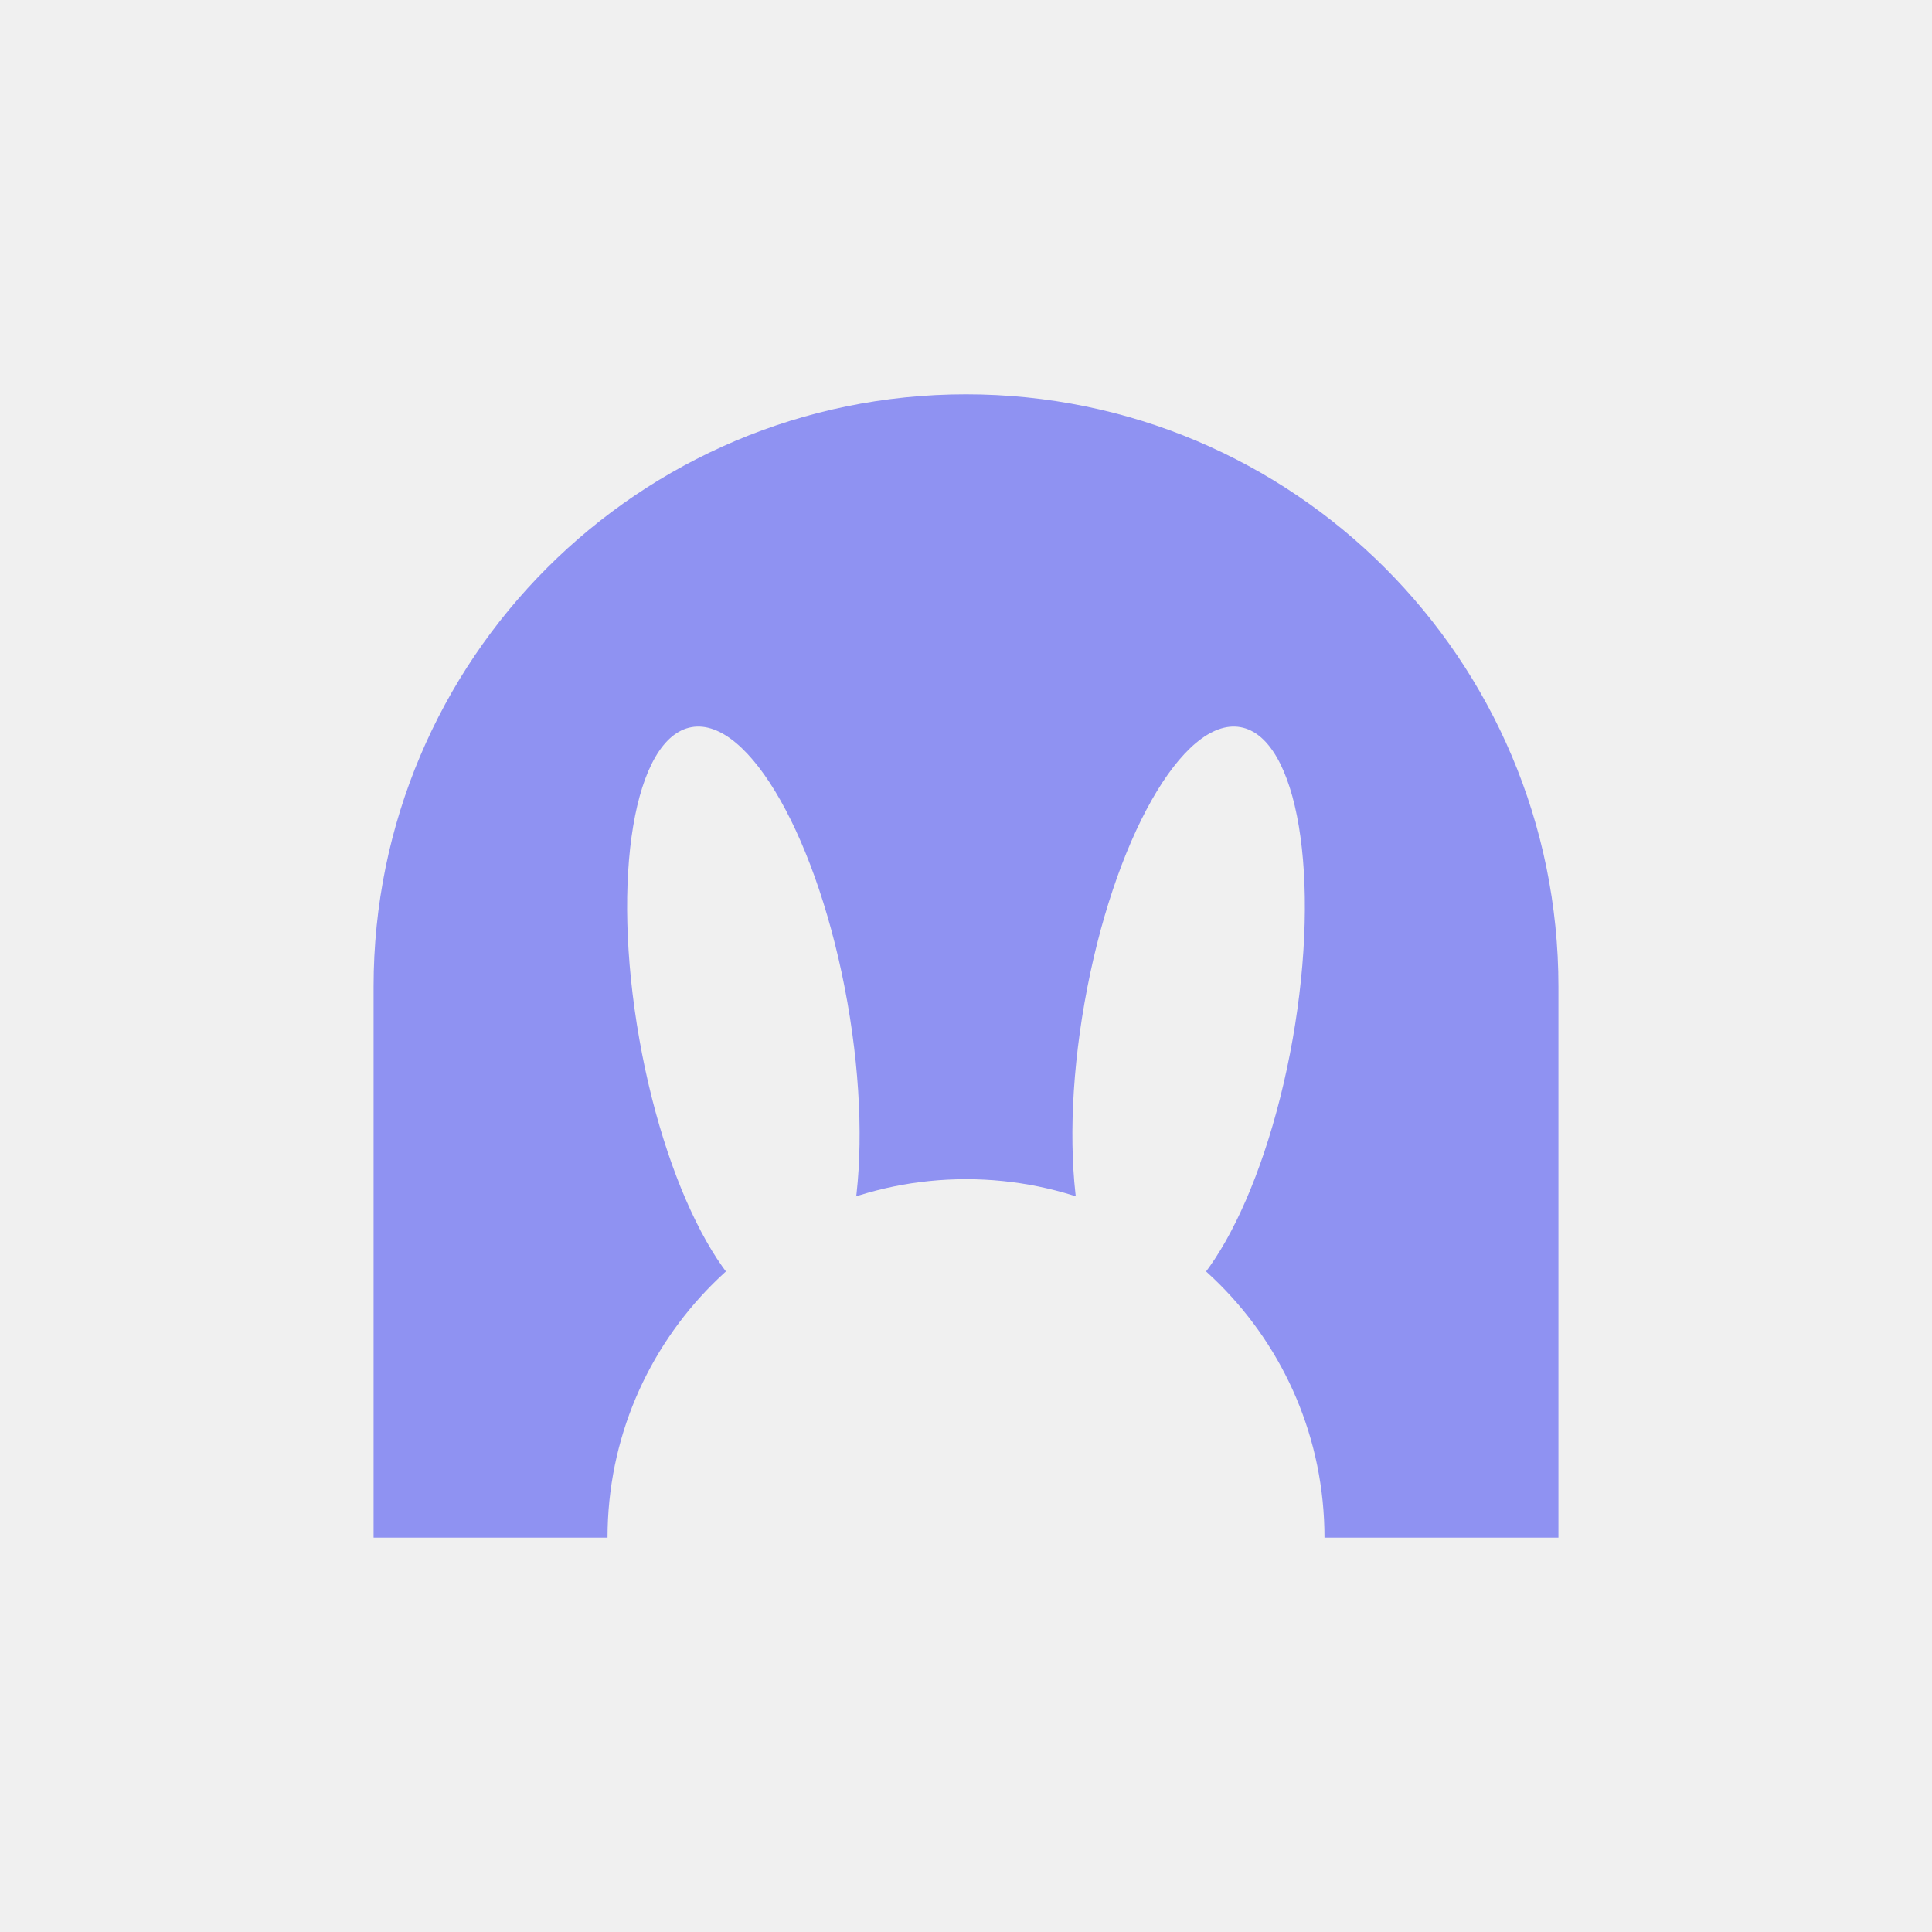
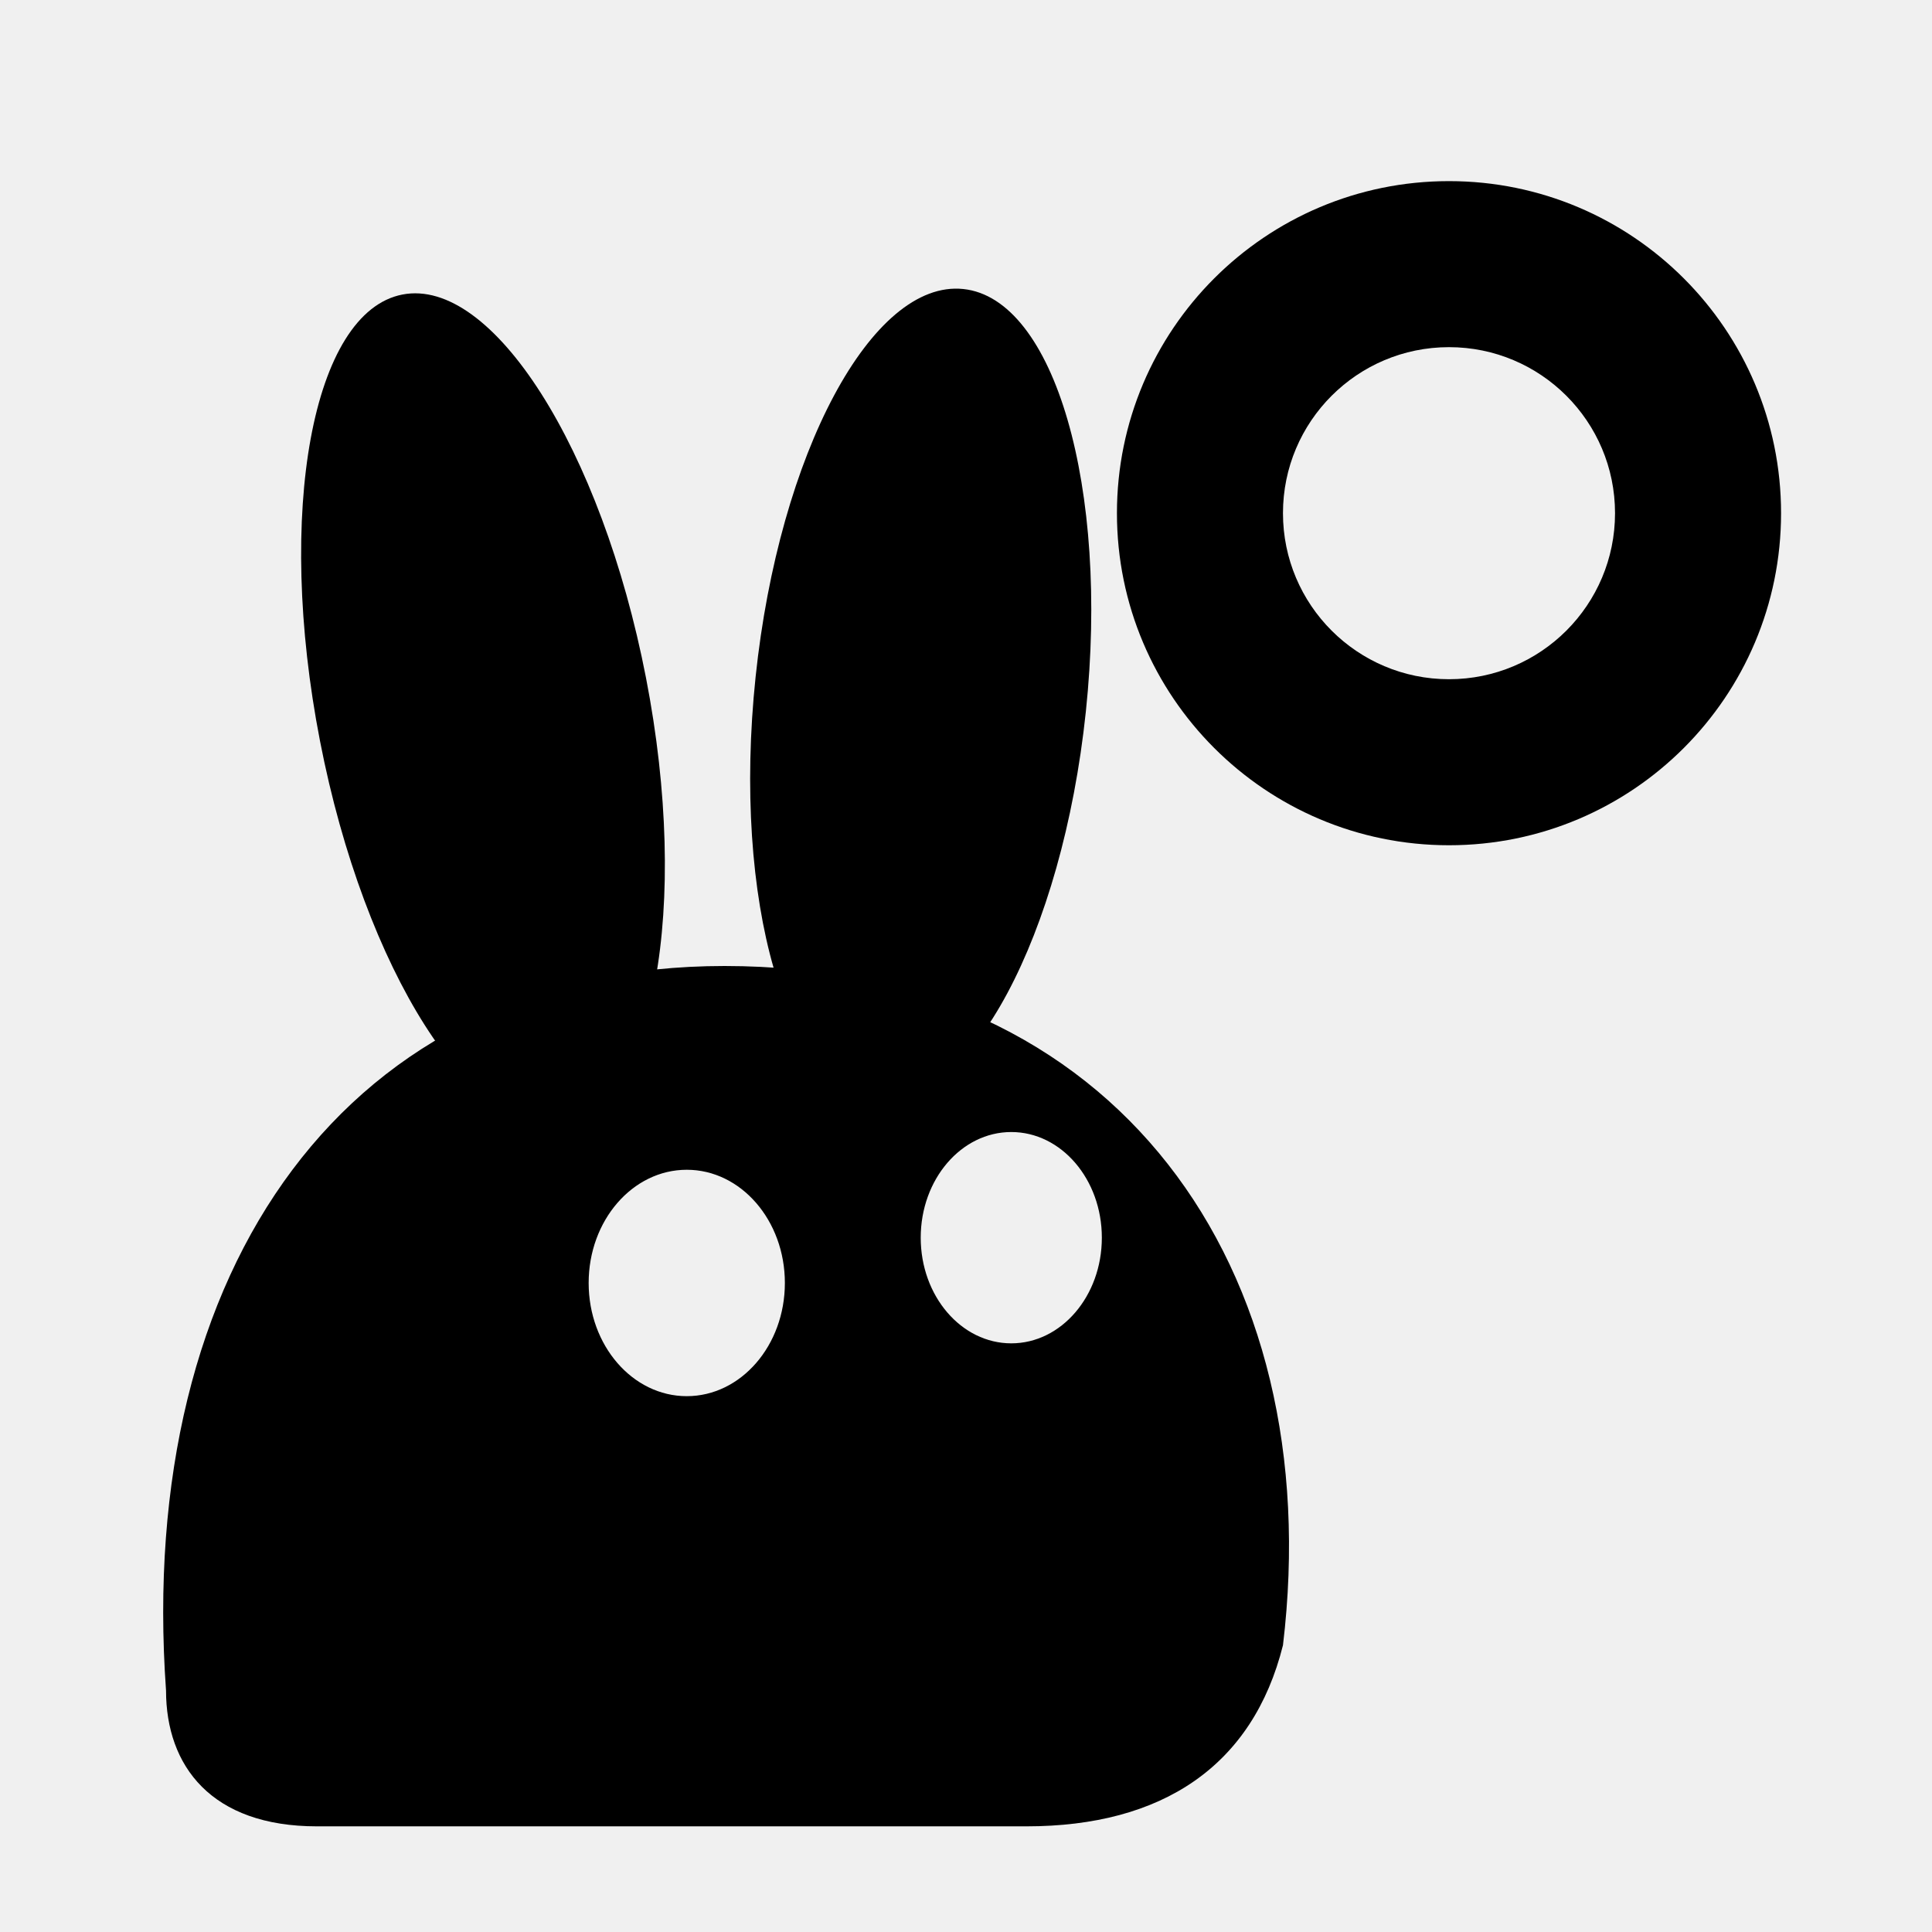
- <svg xmlns="http://www.w3.org/2000/svg" viewBox="0 0 1024 1024" width="1024" height="1024" role="img" aria-labelledby="title">
-   <defs>
-     <mask id="warren-rabbit" maskUnits="userSpaceOnUse" x="0" y="0" width="1024" height="1024">
-       <rect x="0" y="0" width="1024" height="1024" fill="#fff" />
-       <g fill="#000">
-         <circle cx="512" cy="815" r="190" />
-         <ellipse cx="394" cy="541" rx="56" ry="158" transform="rotate(-10 394 541)" />
-         <ellipse cx="630" cy="541" rx="56" ry="158" transform="rotate(10 630 541)" />
-       </g>
-     </mask>
-   </defs>
-   <path d="M198 815L198 523A314 314 0 0 1 826 523L826 815Z" fill="#8F92F2" mask="url(#warren-rabbit)" />
+ <svg xmlns="http://www.w3.org/2000/svg" viewBox="0 0 256 256" width="256" height="256" role="img" aria-labelledby="title">
+   <g fill="#000000" fill-rule="evenodd">
+     <ellipse cx="64" cy="94" rx="22" ry="56" transform="rotate(-11 64 94)" />
+     <ellipse cx="122" cy="92" rx="22" ry="54" transform="rotate(6 122 92)" />
+     <path d="M 22 224 C 18 168 46 128 96 128 C 148 128 176 168 170 218 C 166 234 154 242 136 242 L 42 242 C 28 242 22 234 22 224 Z M 78 170 A 13 15 0 1 0 104 170 A 13 15 0 1 0 78 170 Z M 122 164 A 12 14 0 1 0 146 164 A 12 14 0 1 0 122 164 Z" />
+     <path d="M 192 24 A 44 44 0 1 0 192 112 A 44 44 0 1 0 192 24 Z M 192 46 A 22 22 0 1 1 192 90 A 22 22 0 1 1 192 46 Z" />
+   </g>
</svg>
